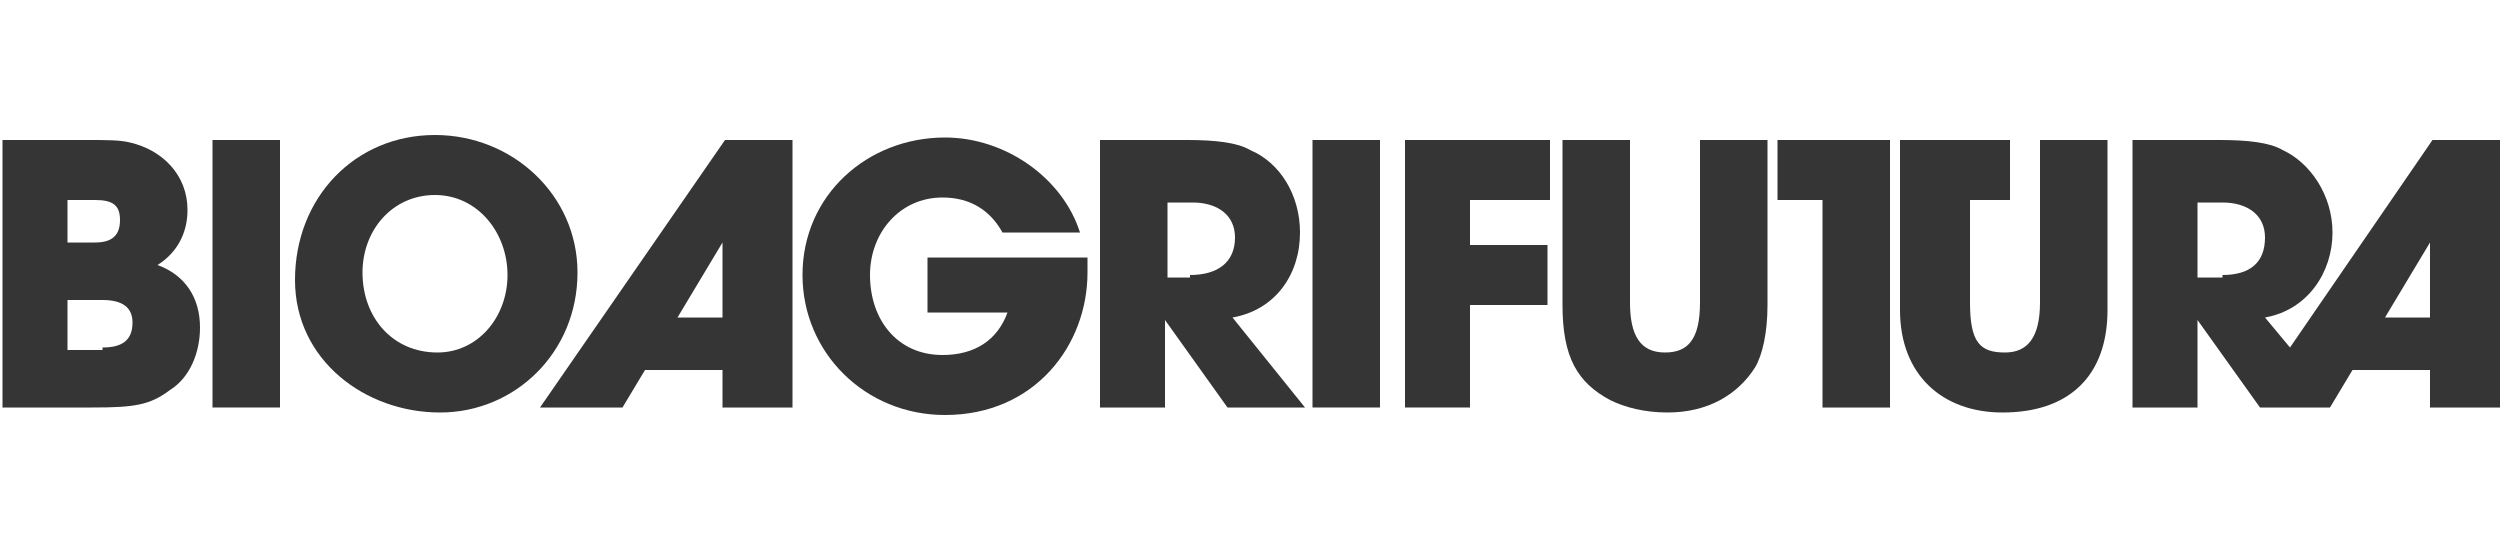
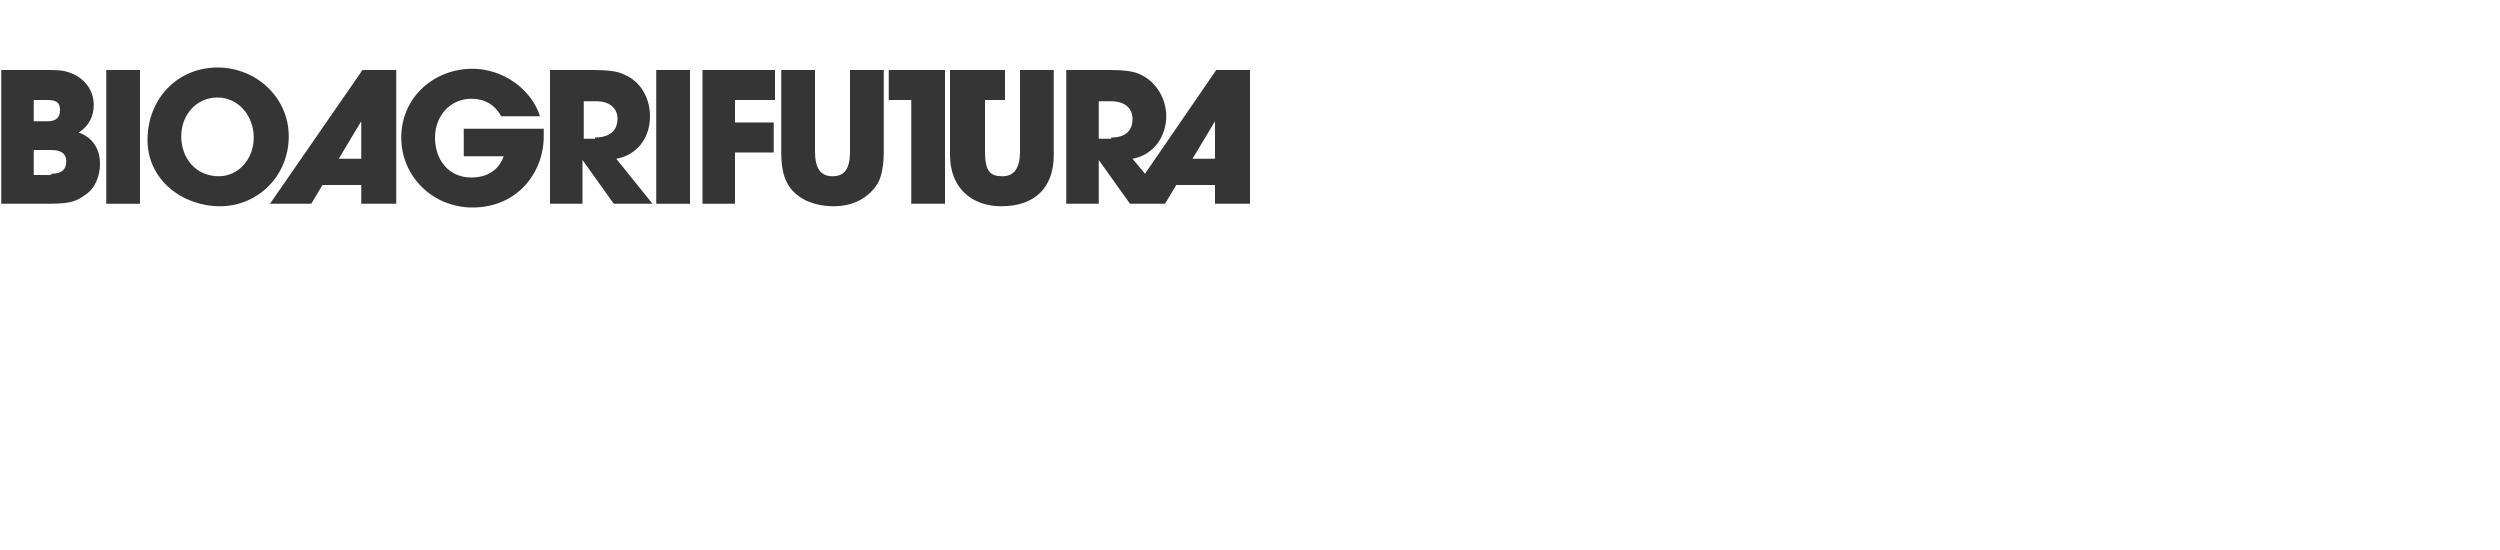
- <svg xmlns="http://www.w3.org/2000/svg" version="1.1" id="Livello_1" x="0px" y="0px" width="100" height="22" viewBox="0 0 100 22" style="enable-background:new 0 0 100 22;" xml:space="preserve">
+ <svg xmlns="http://www.w3.org/2000/svg" version="1.1" id="Livello_1" x="0px" y="0px" width="200" height="44" viewBox="0 0 200 44" style="enable-background:new 0 0 100 22;" xml:space="preserve">
  <style type="text/css">
	.st0{fill:#353535;}
</style>
  <g>
    <path class="st0" d="M0.1,16.3V5.6h3.4c0.8,0,1.3,0,1.7,0.1C6.5,6,7.5,7,7.5,8.4c0,0.9-0.4,1.7-1.2,2.2C7.4,11,8,11.9,8,13.1   c0,1-0.4,2-1.2,2.5c-0.8,0.6-1.4,0.7-3.1,0.7H0.1z M3.8,9.7c0.7,0,1-0.3,1-0.9S4.5,8,3.8,8H2.7v1.7H3.8z M4.1,13.9   c0.8,0,1.2-0.3,1.2-1c0-0.6-0.4-0.9-1.2-0.9H2.7v2H4.1z" />
    <path class="st0" d="M8.5,16.3V5.6h2.7v10.7H8.5z" />
    <path class="st0" d="M11.8,11.2c0-3.3,2.4-5.8,5.6-5.8c3.1,0,5.7,2.4,5.7,5.5c0,3.2-2.5,5.6-5.5,5.6C14.6,16.5,11.8,14.4,11.8,11.2   z M20.3,11c0-1.7-1.2-3.2-2.9-3.2c-1.7,0-2.9,1.4-2.9,3.1c0,1.8,1.2,3.2,3,3.2C19.1,14.1,20.3,12.7,20.3,11z" />
    <path class="st0" d="M28.9,16.3v-1.5h-3.1l-0.9,1.5h-3.3l7.4-10.7h2.7v10.7H28.9z M28.9,9.7L28.9,9.7l-1.8,3h1.8V9.7z" />
    <path class="st0" d="M43.5,10.9c0,2.9-2.1,5.7-5.7,5.7c-3.2,0-5.7-2.5-5.7-5.6c0-3.2,2.6-5.5,5.7-5.5c2.4,0,4.7,1.6,5.4,3.8h-3.1   c-0.5-0.9-1.3-1.4-2.4-1.4c-1.7,0-2.9,1.4-2.9,3.1c0,1.8,1.1,3.2,2.9,3.2c1.3,0,2.2-0.6,2.6-1.7h-3.2v-2.2h6.4V10.9z" />
    <path class="st0" d="M49.1,16.3l-2.5-3.5h0v3.5H44V5.6h3.5c1.1,0,2,0.1,2.5,0.4c1.2,0.5,2,1.8,2,3.3c0,1.7-1,3.1-2.7,3.4l2.9,3.6   H49.1z M47.6,11c1.1,0,1.8-0.5,1.8-1.5c0-0.9-0.7-1.4-1.7-1.4h-1v3H47.6z" />
    <path class="st0" d="M52.5,16.3V5.6h2.7v10.7H52.5z" />
    <path class="st0" d="M56.2,16.3V5.6H62V8h-3.2v1.8h3.1v2.4h-3.1v4.1H56.2z" />
    <path class="st0" d="M68,5.6h2.7v6.6c0,1.1-0.2,2-0.5,2.5c-0.7,1.1-1.9,1.8-3.5,1.8c-0.9,0-1.7-0.2-2.3-0.5   c-1.3-0.7-1.9-1.7-1.9-3.8V5.6h2.7v6.5c0,1.3,0.4,2,1.4,2c0.9,0,1.4-0.5,1.4-2V5.6z" />
    <path class="st0" d="M72.9,16.3V8h-1.8V5.6h4.5v10.7H72.9z M81.6,5.6h2.7v6.8c0,2.6-1.5,4.1-4.2,4.1c-2.4,0-4.1-1.5-4.1-4.1V5.6   h4.4V8h-1.6v4.1c0,1.6,0.4,2,1.4,2c0.9,0,1.4-0.6,1.4-2V5.6z" />
    <path class="st0" d="M97.2,16.3v-1.5h-3.1l-0.9,1.5h-2.8l-2.5-3.5h0v3.5h-2.6V5.6h3.5c1.1,0,2,0.1,2.5,0.4c1.1,0.5,2,1.8,2,3.3   c0,1.6-1,3.1-2.7,3.4l1,1.2l5.7-8.3h2.7v10.7H97.2z M88.9,11c1.1,0,1.7-0.5,1.7-1.5c0-0.9-0.7-1.4-1.7-1.4h-1v3H88.9z M97.2,9.7   L97.2,9.7l-1.8,3h1.8V9.7z" />
  </g>
</svg>
